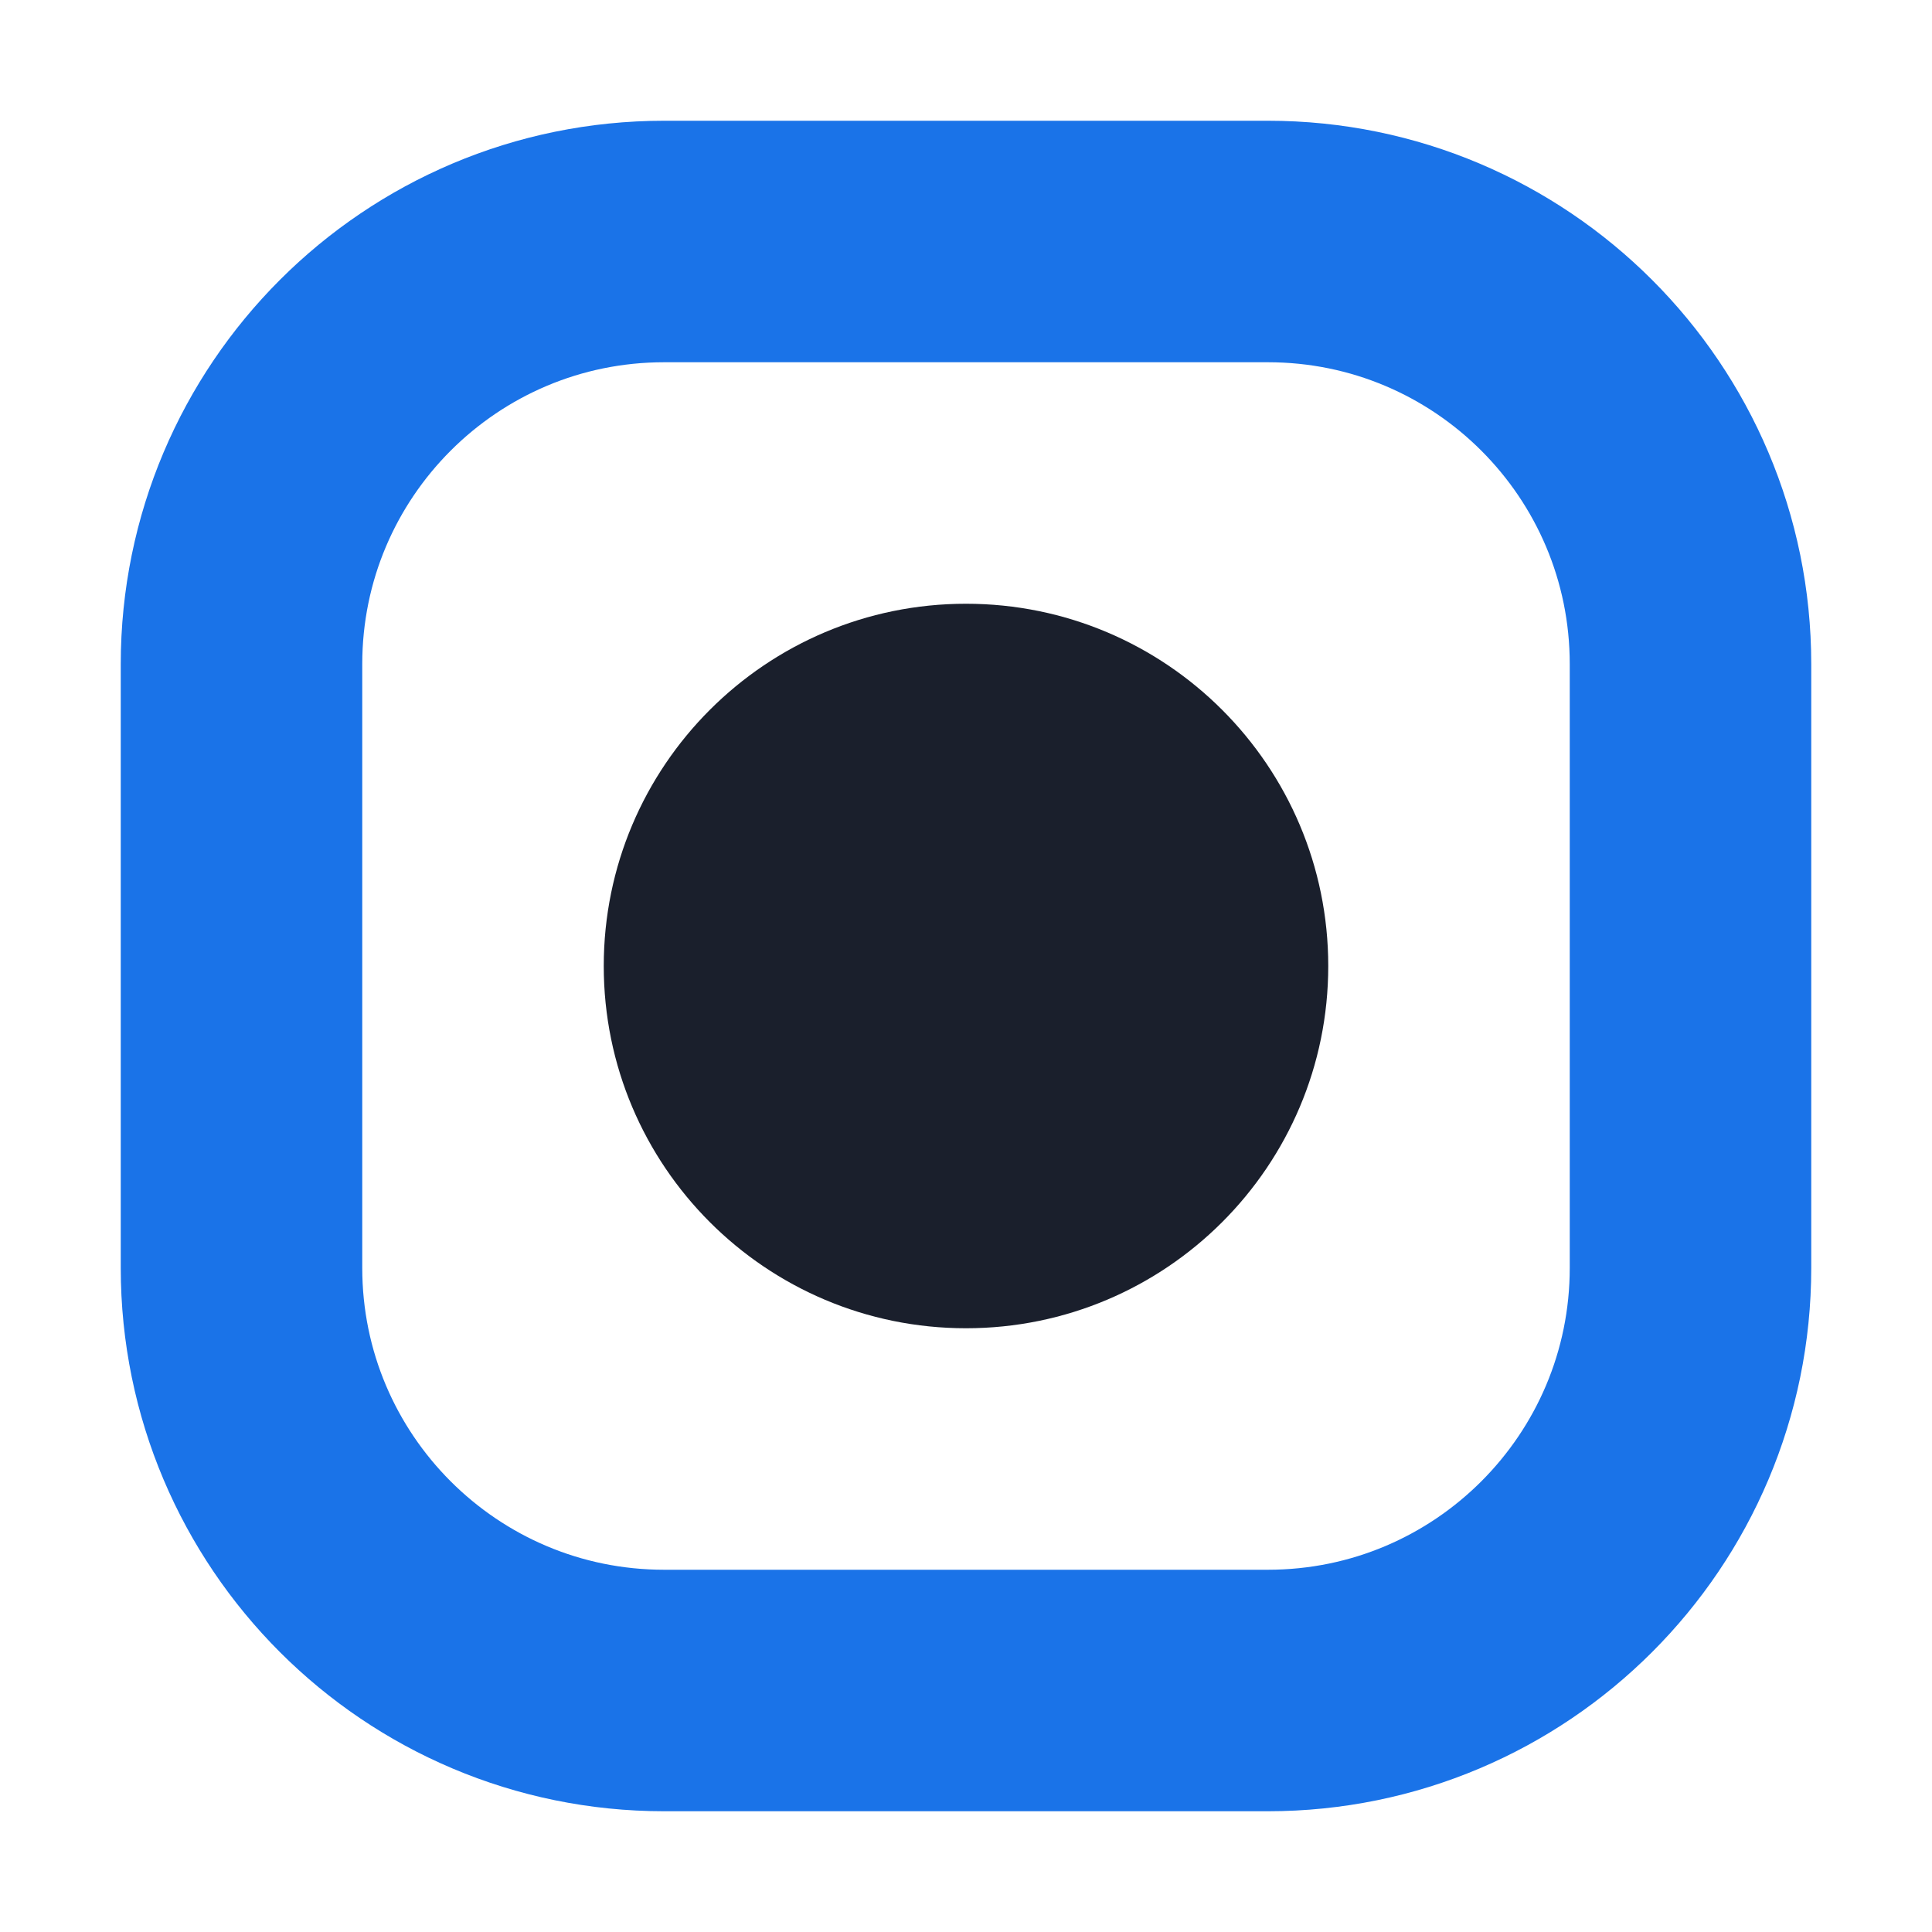
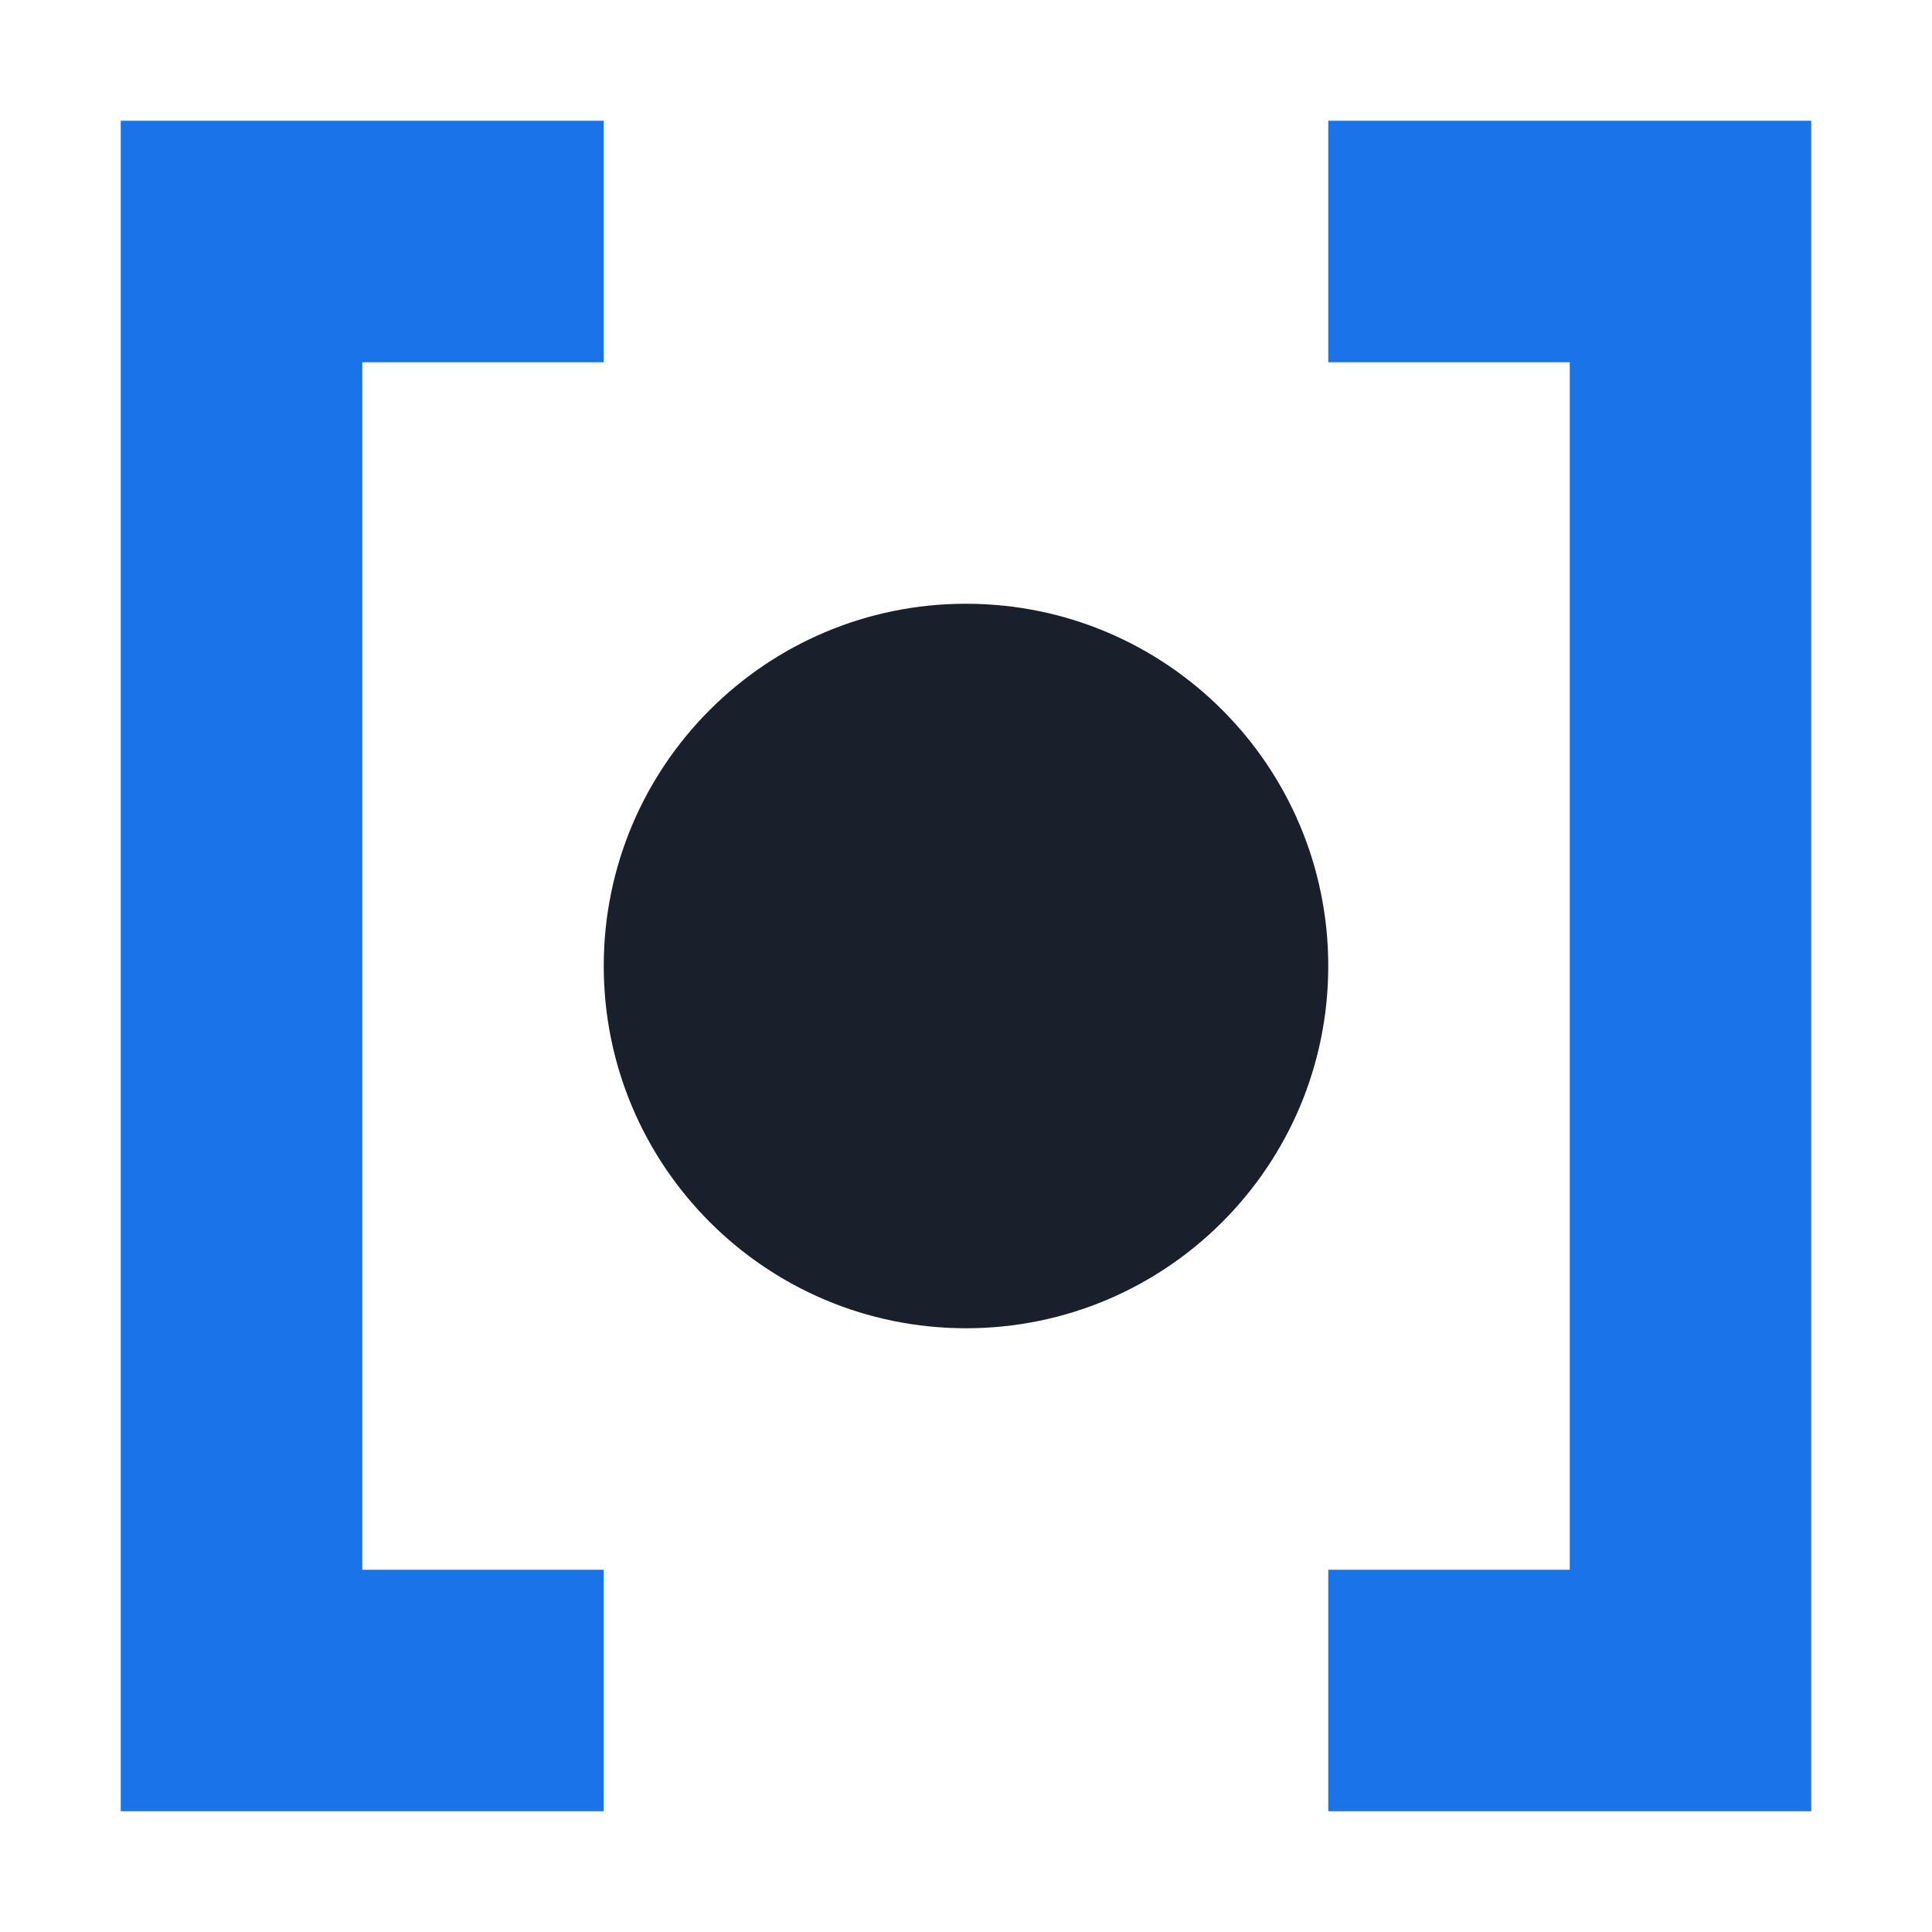
<svg xmlns="http://www.w3.org/2000/svg" viewBox="0 0 16 16">
-   <style>.b{stroke:#1a73e8}.c{fill:#1a1f2c}@media (prefers-color-scheme:dark){.b{stroke:#00e5ff}.c{fill:#f0f8ff}}</style>
-   <rect class="b" x="2" y="2" width="12" height="12" rx="3.5" fill="none" stroke-width="2" />
+   <style>.b{fill:#1a73e8}.c{fill:#1a1f2c}@media (prefers-color-scheme:dark){.b{fill:#00e5ff}.c{fill:#f0f8ff}}</style>
+   <path class="b" d="M5 1 H1 V15 H5 V13 H3 V3 H5 Z" />
+   <path class="b" d="M11 1 H15 V15 H11 V13 H13 V3 H11 Z" />
  <circle class="c" cx="8" cy="8" r="3" />
</svg>
